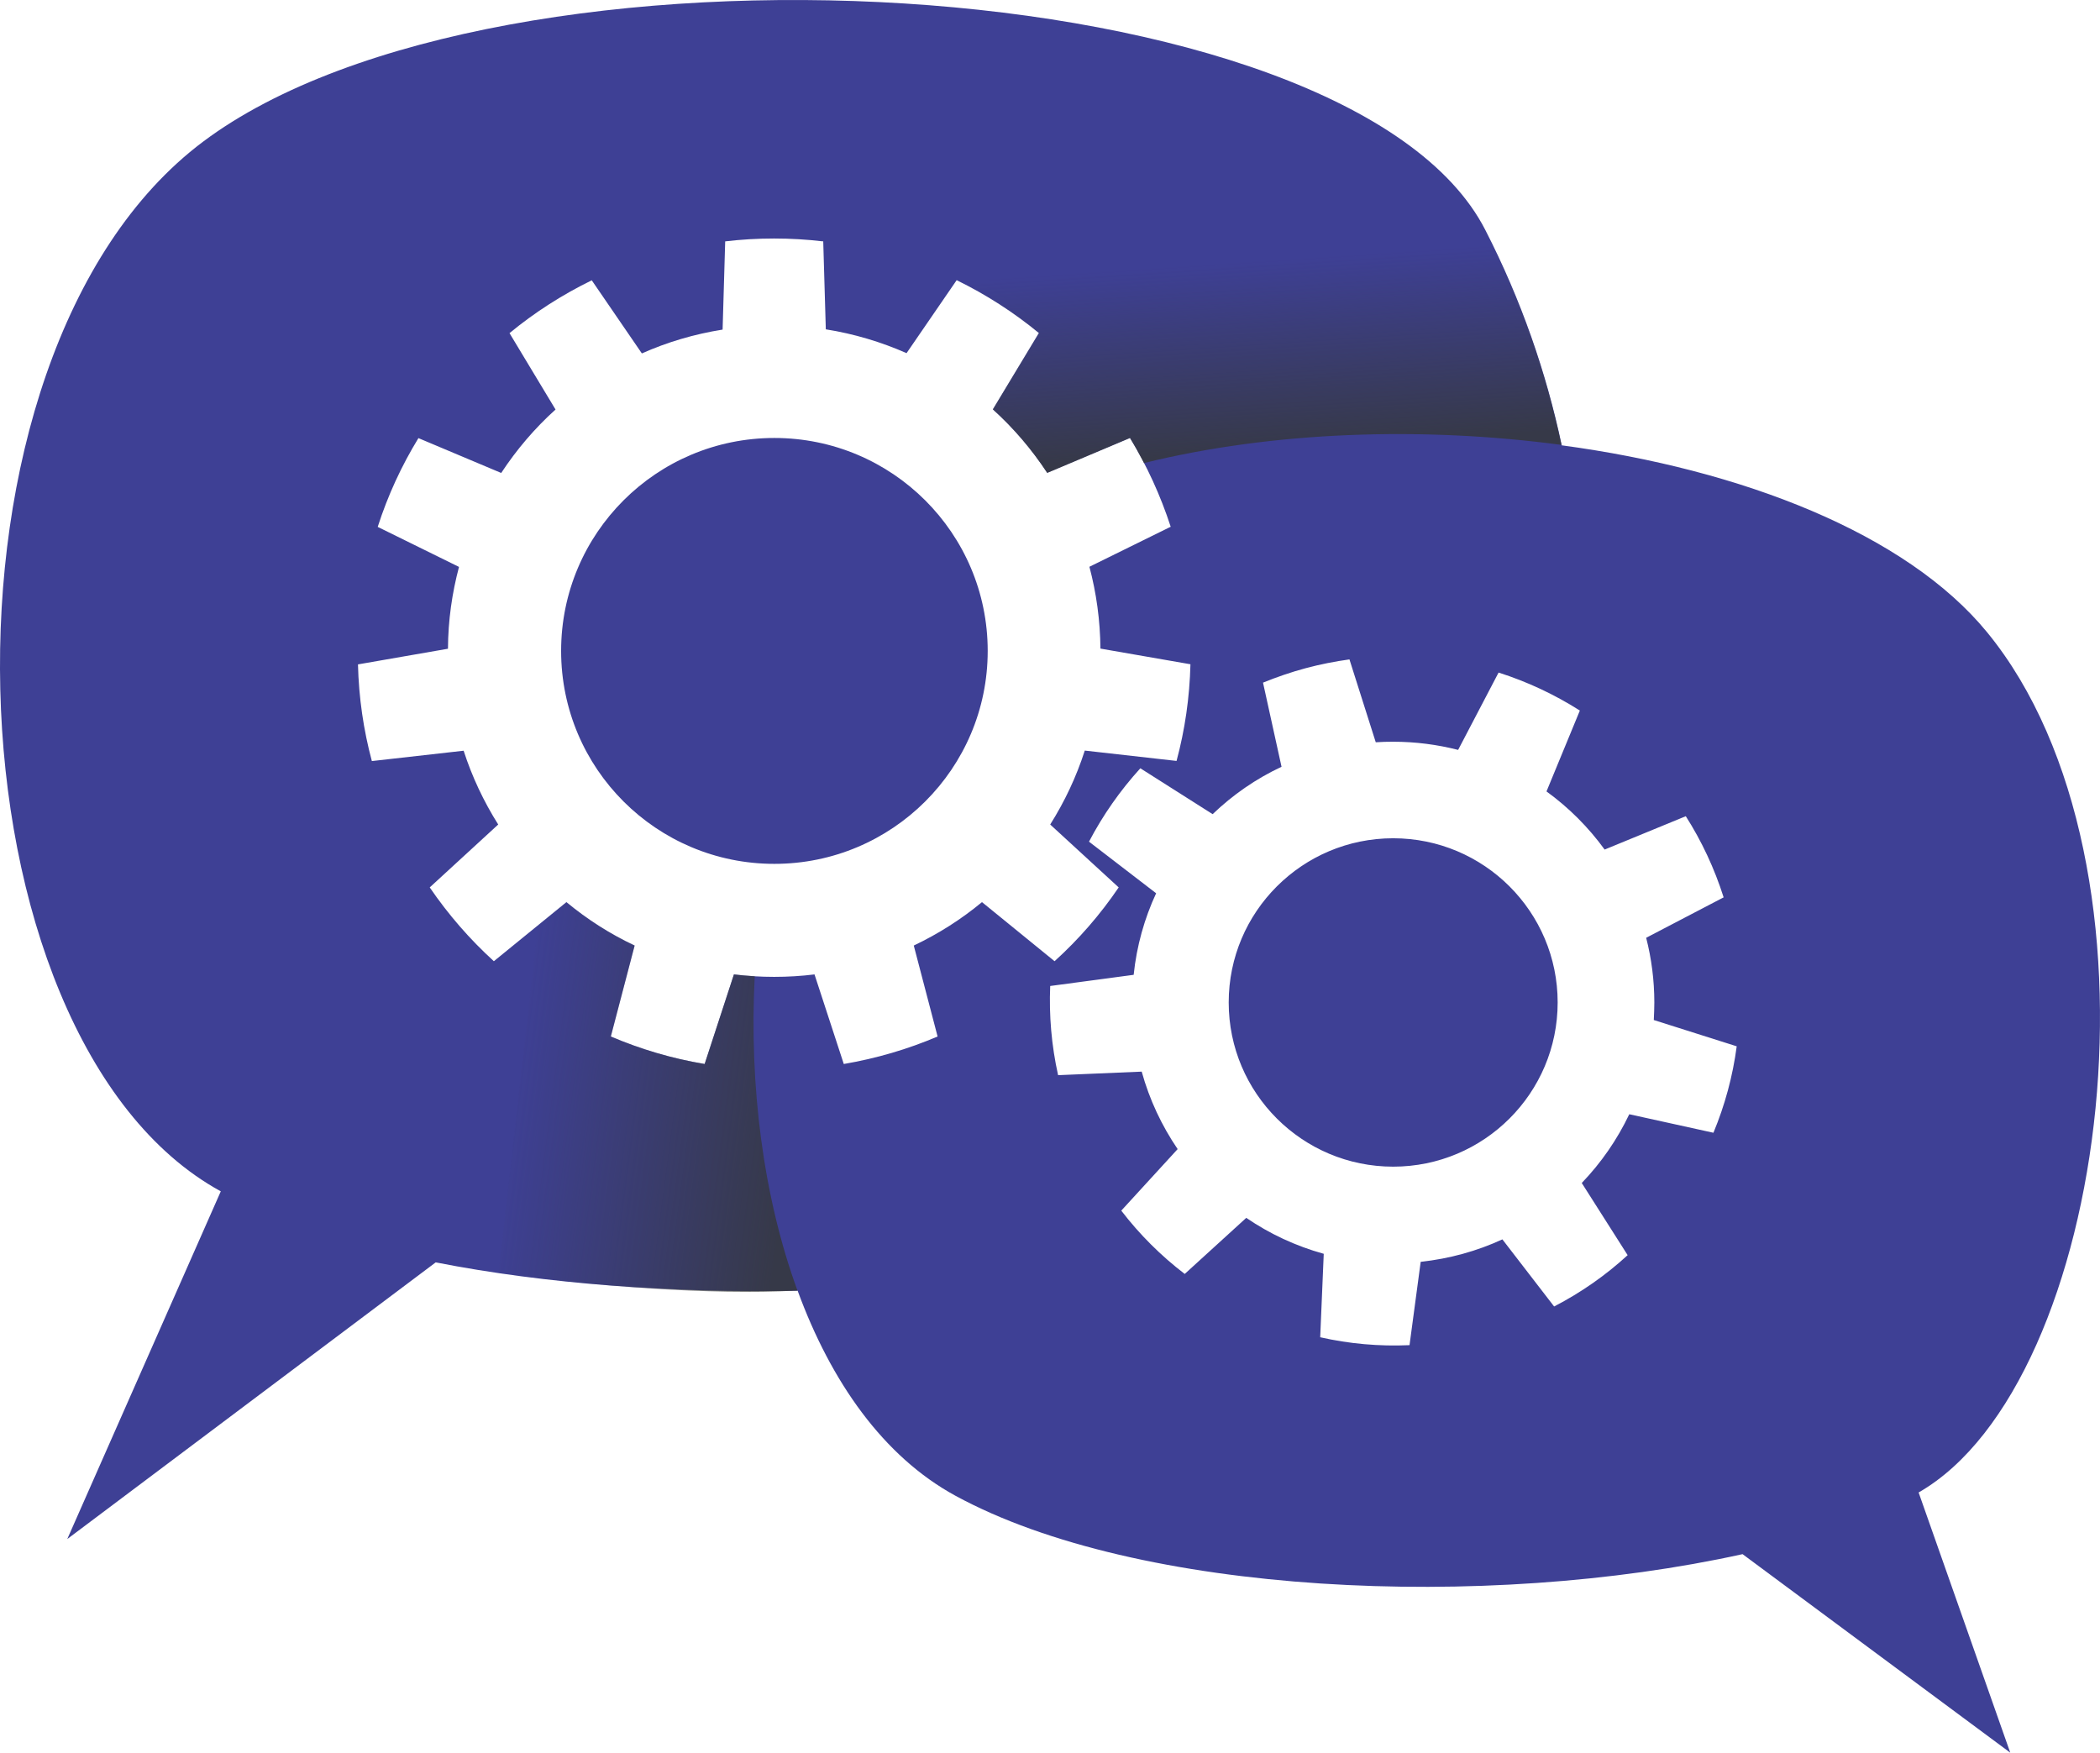
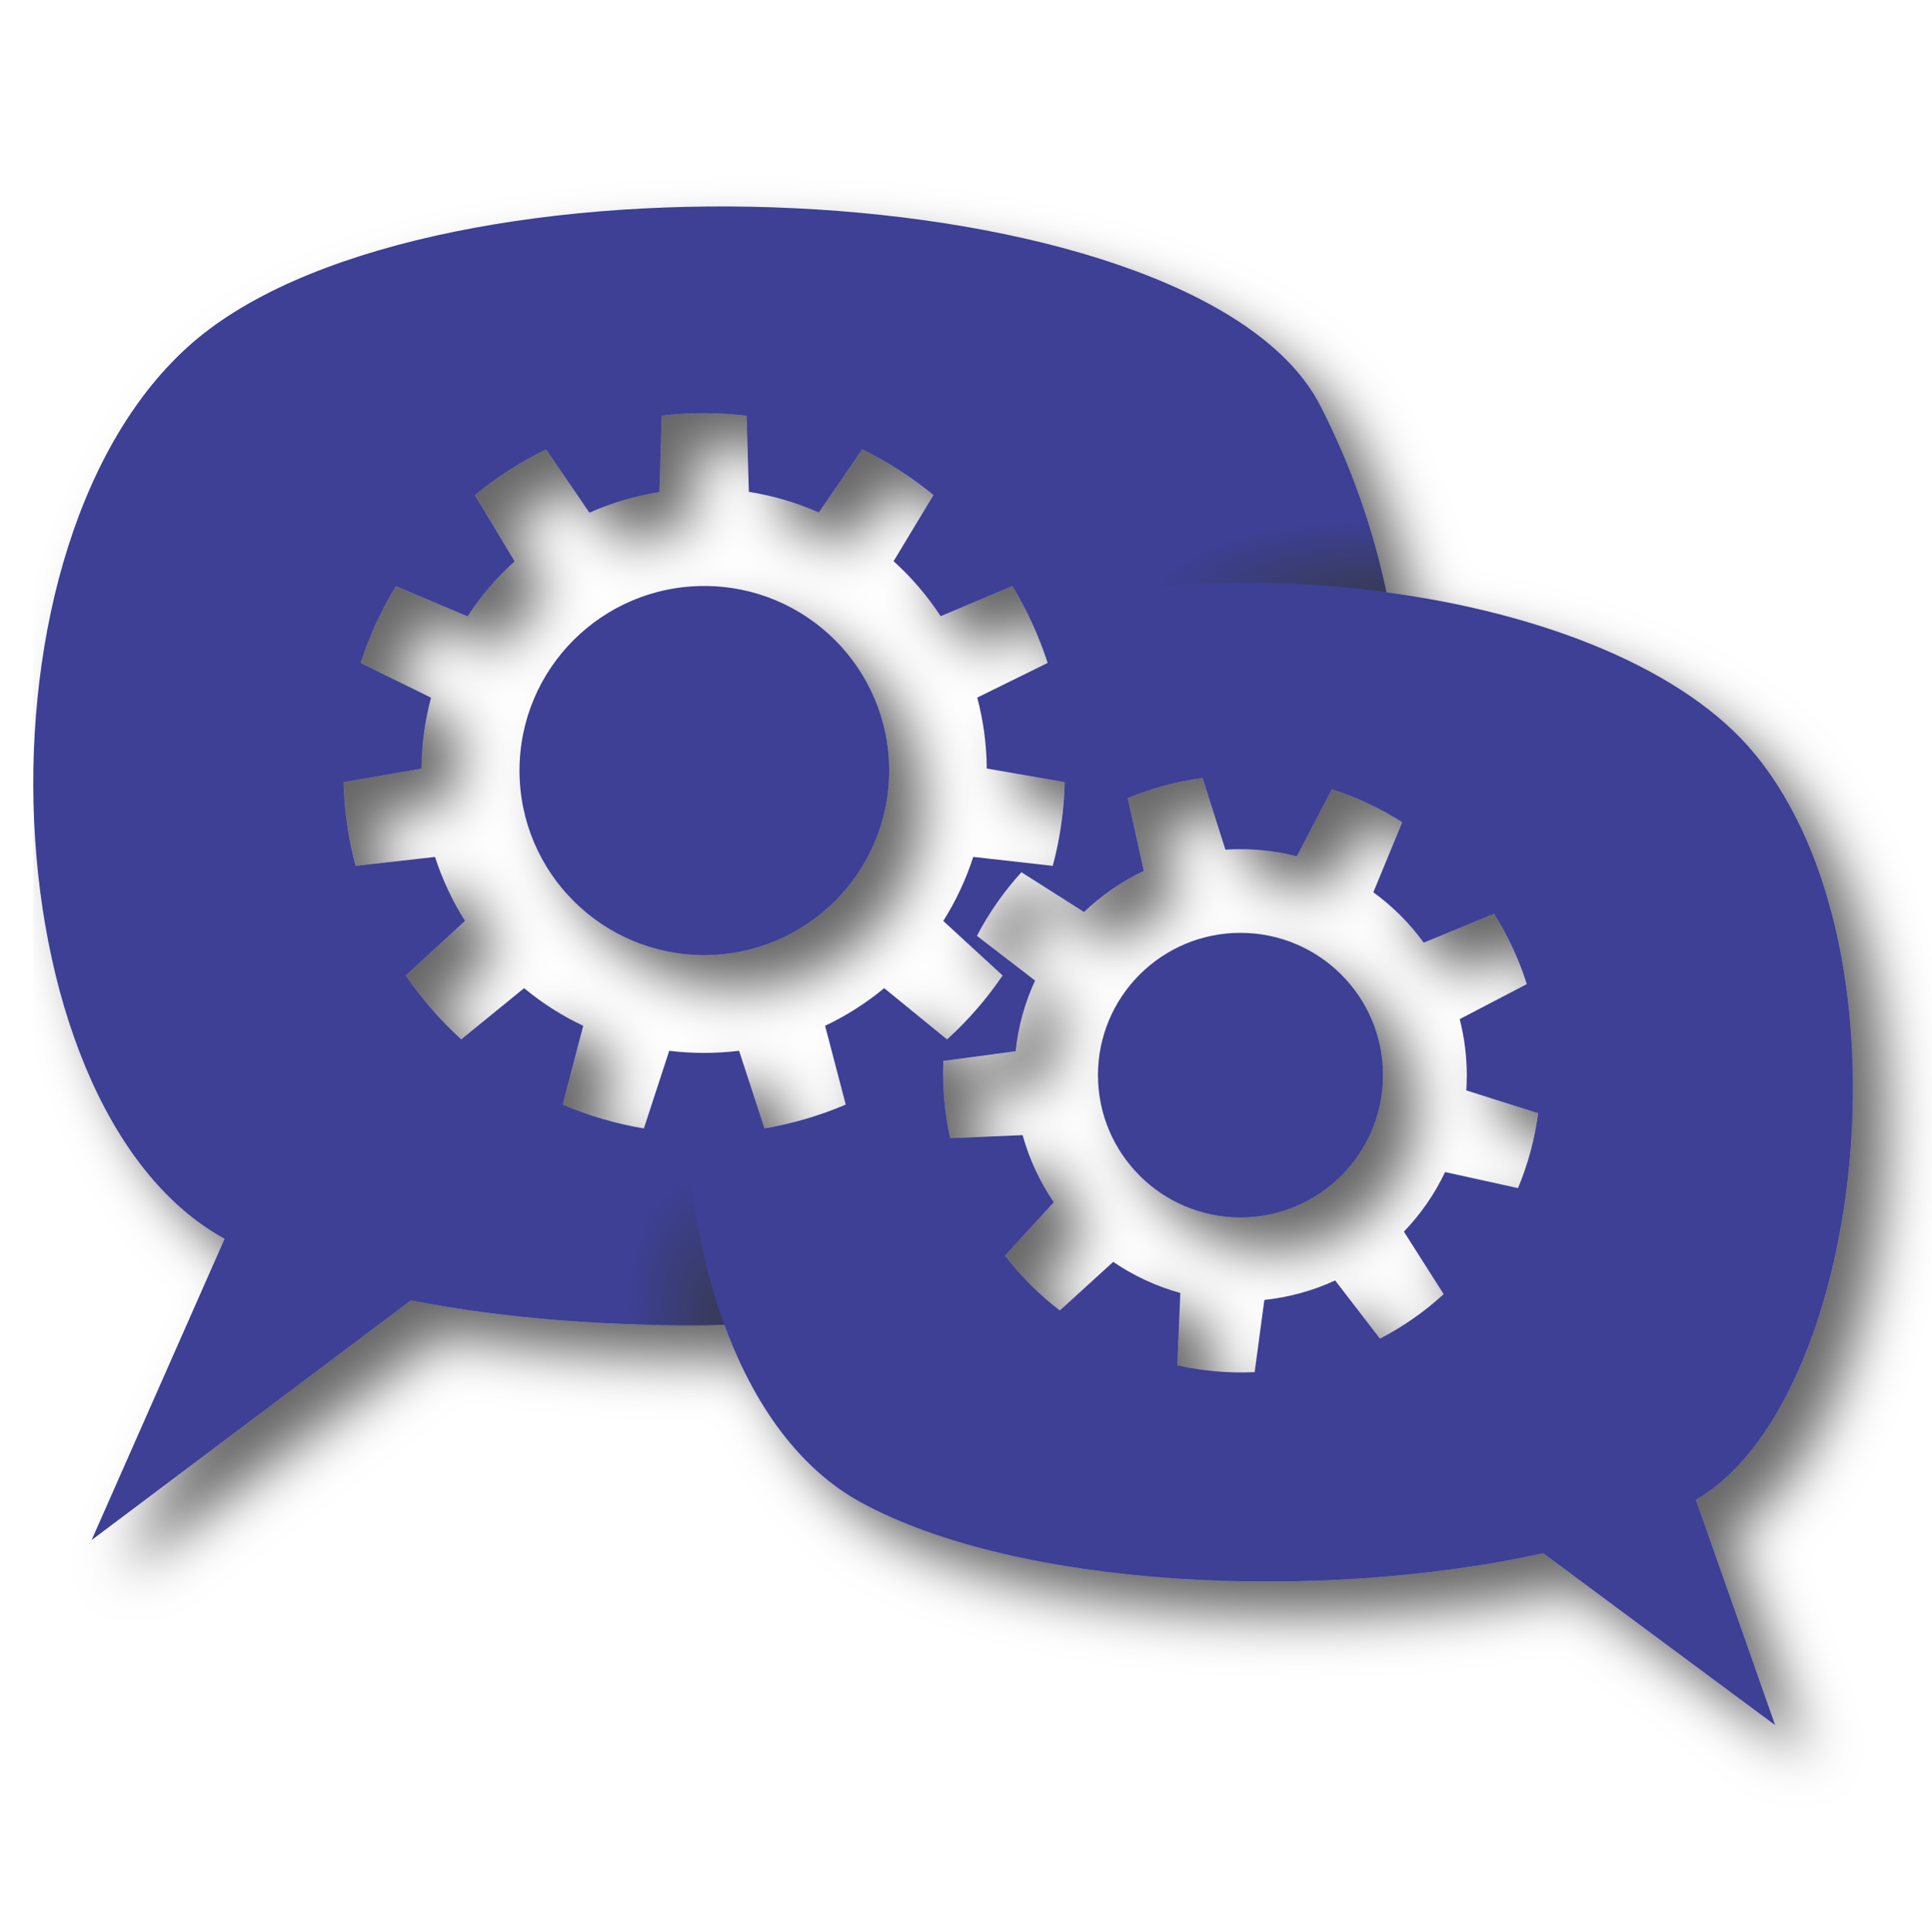
- <svg xmlns="http://www.w3.org/2000/svg" height="456.12" width="546.49" version="1.1" viewBox="0 0 15423.243 12872.761">
-   <defs>
-     <linearGradient id="lg1" y2="285.48" gradientUnits="userSpaceOnUse" x2="207.53" gradientTransform="matrix(28.22222,0,0,28.22222,-3e-4,0)" y1="275.82" x1="134.1">
-       <stop style="stop-color:#343735;stop-opacity:0.0;" offset="0" />
-       <stop style="stop-color:#343735;stop-opacity:0.8;" offset="1" />
-     </linearGradient>
-     <linearGradient id="lg2" y2="116.31" gradientUnits="userSpaceOnUse" x2="343.53" gradientTransform="matrix(28.22222,0,0,28.22222,-3e-4,0)" y1="67.012" x1="340.25">
-       <stop style="stop-color:#343735;stop-opacity:0.0;" offset="0" />
-       <stop style="stop-color:#343735;stop-opacity:0.8;" offset="1" />
-     </linearGradient>
-   </defs>
-   <path style="fill:#3e4095;" d="m1622.1,8748.8-1128,2555,2706-2032,0,0c809,159,1739,226,2658,208,245,669,629,1217,1159,1506,1339,729,3887,847,5781,429l1966,1458-673-1911c1400-802,1897-4617,503-6318-594-725-1799-1195-3124-1373-113-533-297-1067-562-1583-995-1938-7241-2279-9417-647-2095,1572-1919,6586,130,7709zm4424-6978,19,648c208,33,407,93,593,175l368-536c217,106,419,236,604,388l-338,561c152,137,286,294,399,466l608-256c124,203,224,422,299,652l-597,294c51,192,79,393,81,601l661,115c-6,245-41,483-102,710l-674-76c-62,193-148,375-254,543l503,462c-135,199-293,381-471,542l-533-434c-152,126-320,233-501,319l175,668c-218,93-449,161-689,202l-215-658c-97,12-196,18-296,18s-199-6-296-18l-215,658c-240-40-471-109-689-202l175-668c-181-85-349-193-501-319l-533,434c-177-161-335-343-471-542l503-462c-106-168-192-350-254-542l-674,76c-61-227-96-465-102-710l661-115c1-208,30-409,81-601l-597-294c74-231,175-449,299-652l608,256c113-172,247-329,399-466l-338-561c184-152,387-282,604-388l368,537c186-83,385-142,593-175l19-648c118-14,238-21,359-21,122,0,241,7,359,21zm-359,1446c865,0,1567,700,1567,1564s-702,1564-1567,1564-1566-700-1566-1564,701-1564,1566-1564zm4224,1627,193,608c42-3,85-4,128-4,165,0,324,21,477,60l297-568c211,67,411,161,597,279l-245,594c164,119,308,263,427,427l596-245c116,182,210,382,278,596l-569,297c39,152,60,312,60,476,0,43-2,85-4,128l609,193c-29,220-87,433-171,635l-618-136c-89,187-207,357-349,505l337,530c-160,147-341,274-540,377l-380-493c-186,86-388,142-600,165l-82,612c-223,10-444-10-656-58l26-613c-206-57-398-147-569-264l-452,412c-174-133-331-289-466-465l414-452c-117-172-207-363-264-569l-614,26c-49-220-67-440-58-655l613-82c22-212,79-414,165-599l-493-379c102-195,229-376,377-539l531,337c148-142,318-260,506-348l-136-618c101-41,205-77,313-106s216-50,324-65zm321,1313c667,0,1208,540,1208,1206s-541,1206-1208,1206-1208-540-1208-1206,541-1206,1208-1206z" />
-   <path style="fill:url(#lg2);" d="m7096.1,1264.7,0,829.03c190.5,99.112,368.67,216.41,533.58,351.9l-337.78,560.92c152,137,286.52,294.55,399.52,466.55l607.66-256.65c36.618,59.947,70.781,121.72,103.19,184.33,942.9-232.19,2040.3-270.32,3065.6-133.17-114-533-297.68-1067.1-562.68-1583.1-112.23-203.74-203.38-305.39-320.14-419.81z" />
-   <path style="fill:url(#lg1);" d="m4160.1,6626-209.9,171.1-288.4,2553.2c751.99,101.07,1525.4,160.61,2195.2,128.76-252.5-690.17-355.23-1509.8-313.97-2308.9-51.46-2.995-102.06-6.98-152.58-13.229l-215.2,657.9c-240-40-470.8-108.97-688.8-201.97l174.62-668.51c-181-85-348.94-192.38-500.94-318.38z" />
+ <svg xmlns="http://www.w3.org/2000/svg" width="580px" height="580px" viewBox="-16 -62 580 580" version="1.1">
+   <filter id="s">
+     <feGaussianBlur stdDeviation="8" result="a" in="SourceAlpha" />
+     <feOffset in="a" result="b" dx="10" dy="10" />
+     <feColorMatrix in="b" result="c" values="1 0 0 0 0 0 1 0 0 0 0 0 1 0 0 0 0 0 .6 0" type="matrix" />
+     <feMerge>
+       <feMergeNode in="c" />
+       <feMergeNode in="SourceGraphic" />
+     </feMerge>
+   </filter>
+   <path filter="url(#s)" fill="#3e4095" d="m51.48 310-39.97 90.53 95.88-72 0 0c28.67 5.63 61.62 8.01 94.18 7.37 8.68 23.7 22.29 43.12 41.07 53.36 47.44 25.83 137.73 30.01 204.84 15.2l69.66 51.66-23.85-67.71C542.89 359.99 560.5 224.81 511.11 164.54 490.06 138.85 447.37 122.2 400.42 115.89 396.42 97.01 389.9 78.09 380.51 59.8 345.25-8.86 123.94-20.95 46.83 36.88-27.4 92.58-21.16 270.24 51.44 310.03l0.04-0.04zM208.23 62.75l0.67 22.96c7.37 1.17 14.42 3.3 21.01 6.2l13.04-18.99c7.69 3.76 14.85 8.36 21.4 13.75l-11.98 19.88c5.39 4.85 10.13 10.42 14.14 16.51l21.54-9.07c4.39 7.19 7.94 14.95 10.59 23.1l-21.15 10.42c1.81 6.8 2.8 13.93 2.87 21.3l23.42 4.07c-0.21 8.68-1.45 17.11-3.61 25.16l-23.88-2.69c-2.2 6.84-5.24 13.29-9 19.24l17.82 16.37c-4.78 7.05-10.38 13.5-16.69 19.21L249.55 234.77c-5.39 4.46-11.34 8.26-17.75 11.3l6.2 23.67c-7.72 3.29-15.91 5.71-24.41 7.16l-7.62-23.32c-3.44 0.42-6.94 0.64-10.49 0.64-3.54 0-7.05-0.21-10.49-0.64l-7.62 23.32c-8.5-1.42-16.69-3.86-24.41-7.16l6.2-23.67c-6.41-3.01-12.37-6.84-17.75-11.3l-18.89 15.38c-6.27-5.71-11.87-12.15-16.69-19.21l17.82-16.37c-3.76-5.95-6.8-12.4-9-19.21l-23.88 2.69c-2.16-8.04-3.4-16.48-3.61-25.16l23.42-4.07c0.04-7.37 1.06-14.49 2.87-21.29L92.29 137.12c2.62-8.19 6.2-15.91 10.59-23.1l21.54 9.07c4-6.09 8.75-11.66 14.14-16.51L126.59 86.7c6.52-5.39 13.71-9.99 21.4-13.75l13.04 19.03c6.59-2.94 13.64-5.03 21.01-6.2l0.67-22.96c4.18-0.5 8.43-0.74 12.72-0.74 4.32 0 8.54 0.25 12.72 0.74l0.07-0.07zm-12.72 51.24c30.65 0 55.52 24.8 55.52 55.42 0 30.61-24.87 55.42-55.52 55.42-30.65 0-55.49-24.8-55.49-55.42 0-30.61 24.84-55.42 55.49-55.42zm149.67 57.65 6.84 21.54c1.49-0.11 3.01-0.14 4.54-0.14 5.85 0 11.48 0.74 16.9 2.13l10.52-20.13c7.48 2.37 14.56 5.7 21.15 9.89l-8.68 21.05c5.81 4.22 10.91 9.32 15.13 15.13l21.12-8.68c4.11 6.45 7.44 13.54 9.85 21.12l-20.16 10.52c1.38 5.39 2.13 11.06 2.13 16.87 0 1.52-0.07 3.01-0.14 4.54l21.58 6.84c-1.03 7.8-3.08 15.34-6.06 22.5l-21.9-4.82c-3.15 6.63-7.33 12.65-12.37 17.89l11.94 18.78c-5.67 5.21-12.08 9.71-19.13 13.36l-13.46-17.47c-6.59 3.05-13.75 5.03-21.26 5.85l-2.91 21.68c-7.9 0.36-15.73-0.35-23.24-2.05l0.92-21.72c-7.3-2.02-14.1-5.21-20.16-9.35l-16.02 14.6c-6.17-4.71-11.73-10.24-16.51-16.48l14.67-16.02c-4.15-6.09-7.33-12.86-9.35-20.16l-21.76 0.92c-1.74-7.79-2.37-15.59-2.06-23.21l21.72-2.91c0.78-7.51 2.8-14.67 5.85-21.22l-17.47-13.43c3.61-6.91 8.11-13.32 13.36-19.1l18.81 11.94c5.24-5.03 11.27-9.21 17.93-12.33l-4.82-21.9c3.58-1.45 7.26-2.73 11.09-3.76 3.83-1.03 7.65-1.77 11.48-2.3l-0.07 0.04zm11.37 46.52c23.63 0 42.8 19.13 42.8 42.73 0 23.6-19.17 42.73-42.8 42.73-23.63 0-42.8-19.13-42.8-42.73 0-23.6 19.17-42.73 42.8-42.73z" />
+   <radialGradient id="g" gradientUnits="userSpaceOnUse" cy="339.2" cx="402.9" gradientTransform="matrix(0.999995,0.001036,3.69e-4,-0.355619,-6.124947,238.1401)" r="67.15">
+     <stop offset="0" stop-color="#343735" stop-opacity="0.7" />
+     <stop offset="1" stop-color="#343735" stop-opacity="0" />
+   </radialGradient>
+   <path fill="url(#g)" d="m245.44 44.81v29.38c6.75 3.51 13.06 7.67 18.91 12.47l-11.97 19.88c5.39 4.85 10.15 10.44 14.16 16.53l21.53-9.09c1.3 2.12 2.51 4.31 3.66 6.53 33.41-8.23 72.29-9.58 108.62-4.72-4.04-18.89-10.55-37.81-19.94-56.09-3.98-7.22-7.21-10.82-11.34-14.88H245.44z" />
+   <radialGradient id="h" gradientUnits="userSpaceOnUse" cy="122.6" cx="209.6" gradientTransform="matrix(0.977317,-0.211756,-0.31232,-1.441461,37.05728,555.6543)" r="30.29">
+     <stop offset="0" stop-color="#343735" stop-opacity="0.7" />
+     <stop offset="1" stop-color="#343735" stop-opacity="0" />
+   </radialGradient>
+   <path fill="url(#h)" d="m141.4 234.78-7.44 6.06-10.22 90.47c26.65 3.58 54.05 5.69 77.78 4.56-8.95-24.46-12.59-53.5-11.12-81.81-1.82-0.11-3.62-0.25-5.41-0.47l-7.62 23.31c-8.5-1.42-16.68-3.86-24.41-7.16l6.19-23.69c-6.41-3.01-12.36-6.82-17.75-11.28l-9.7e-4 9.8e-4z" />
</svg>
